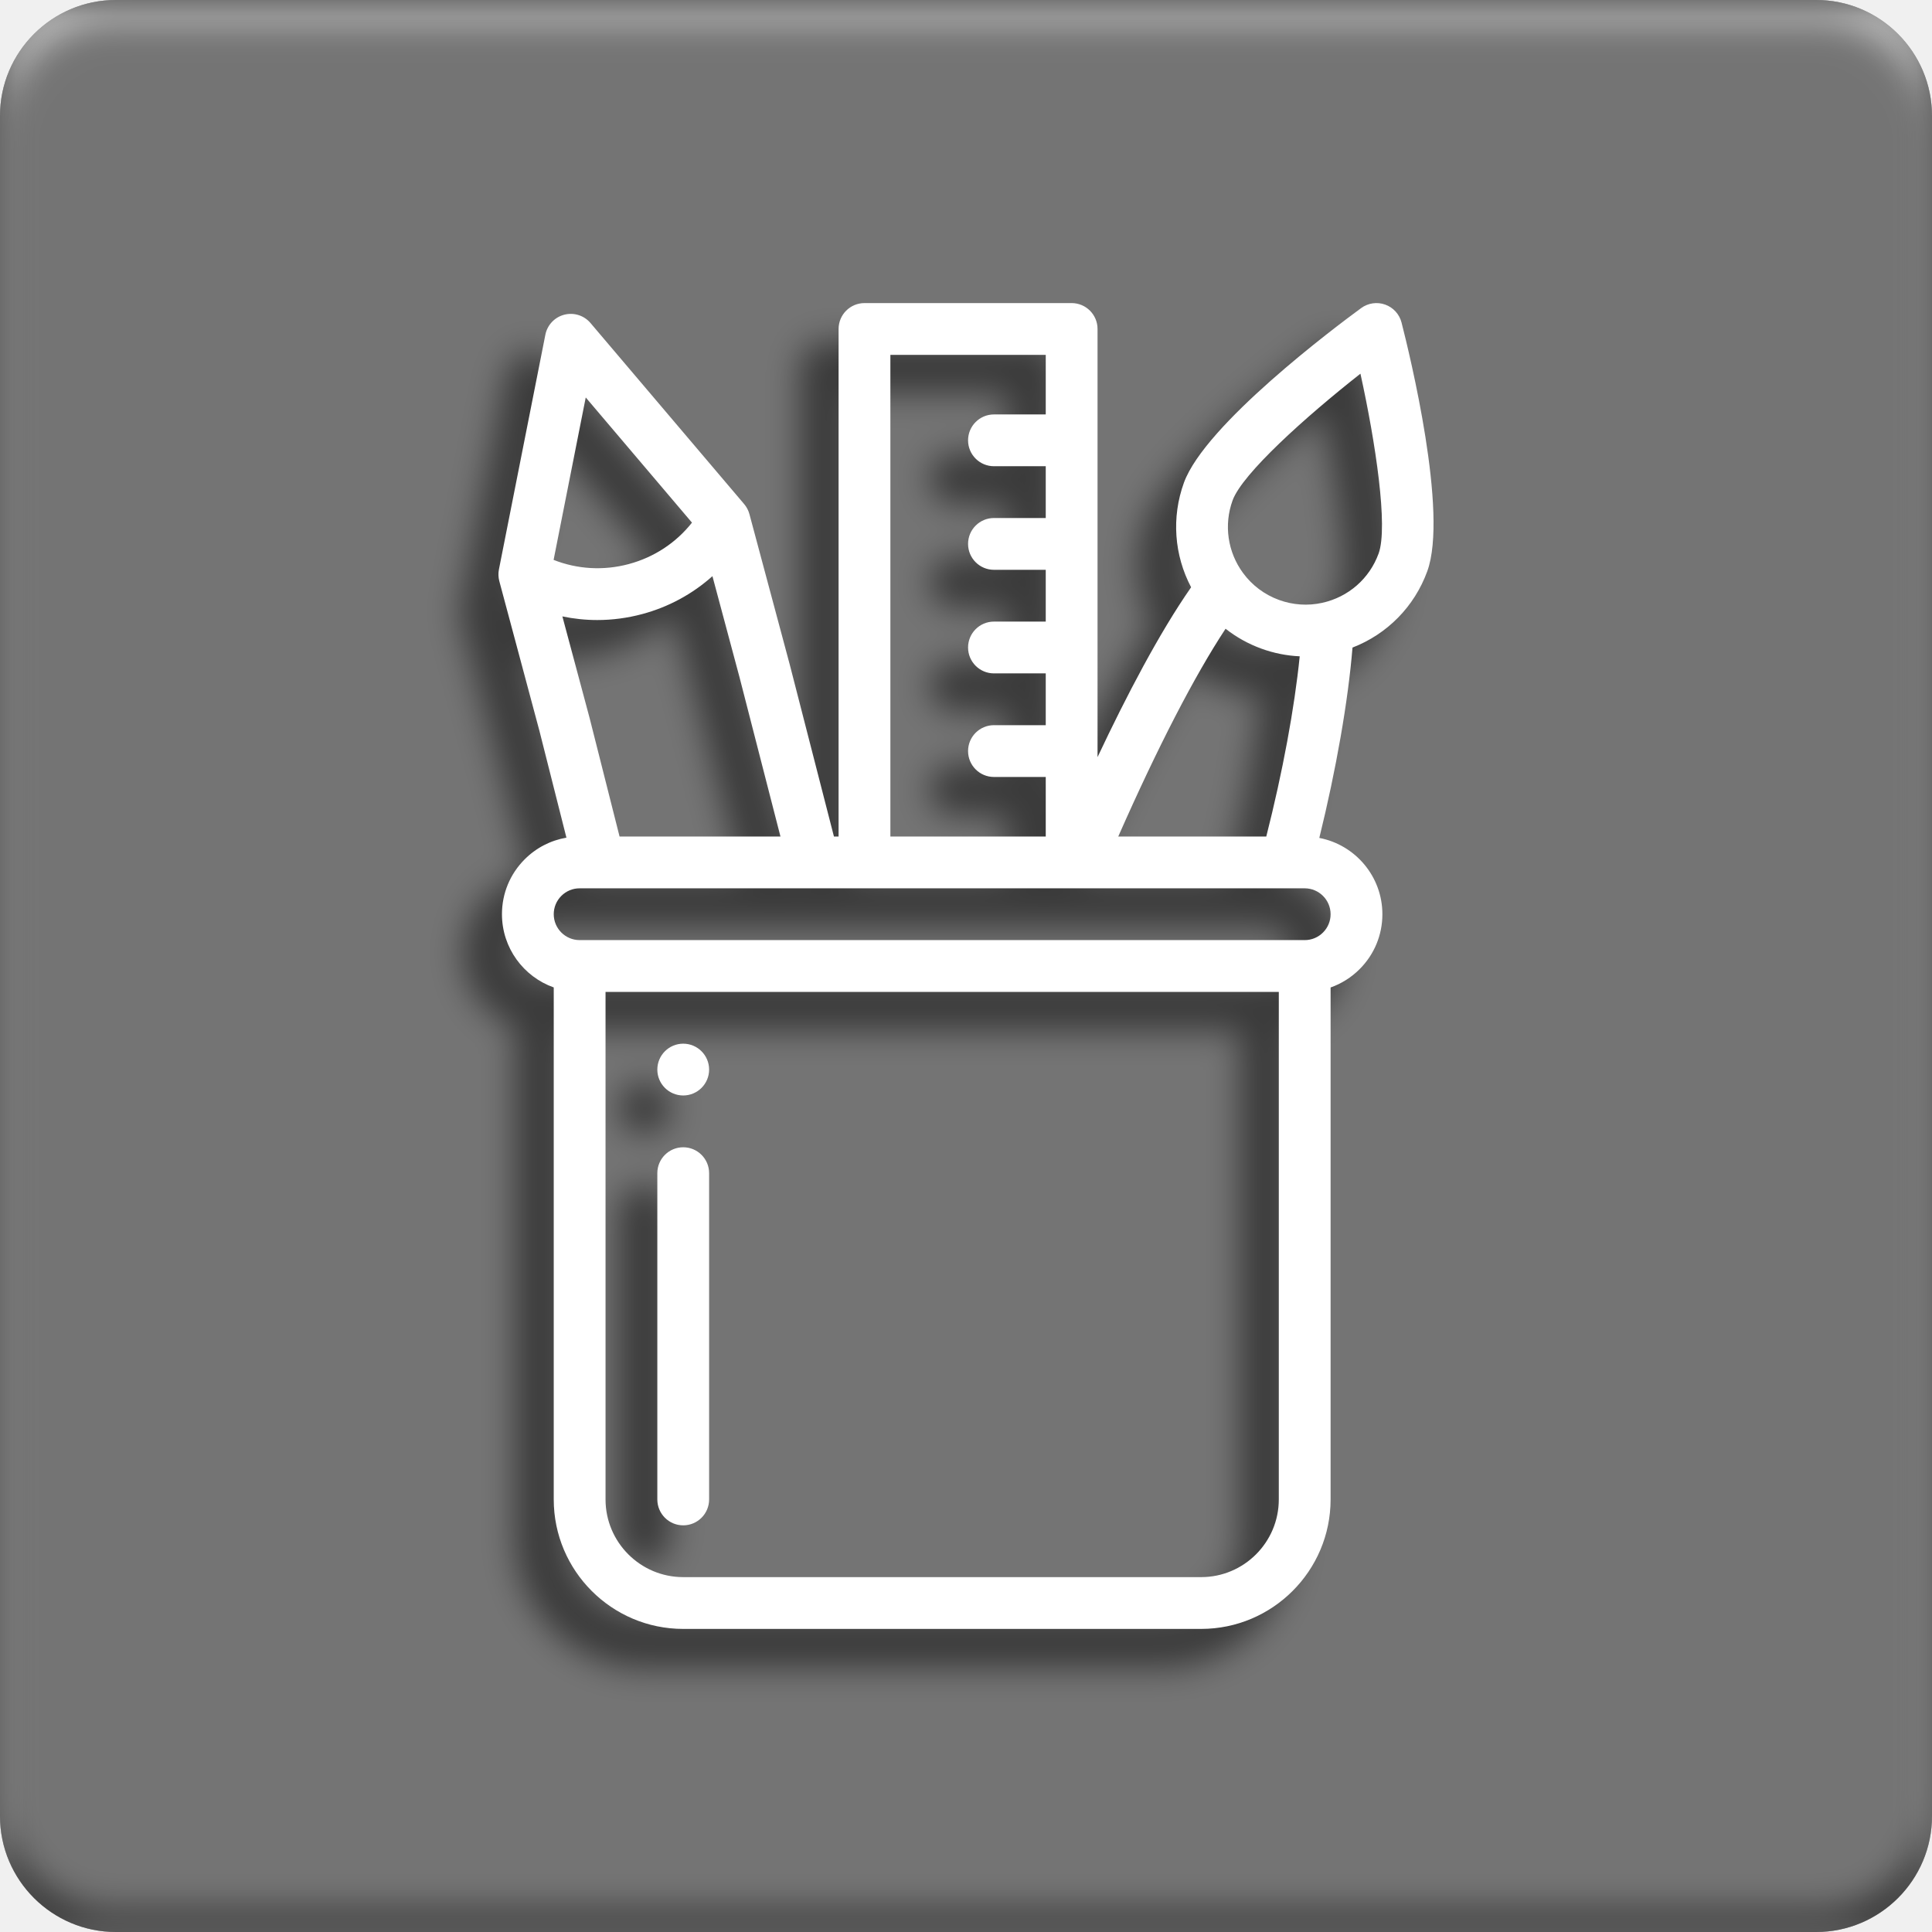
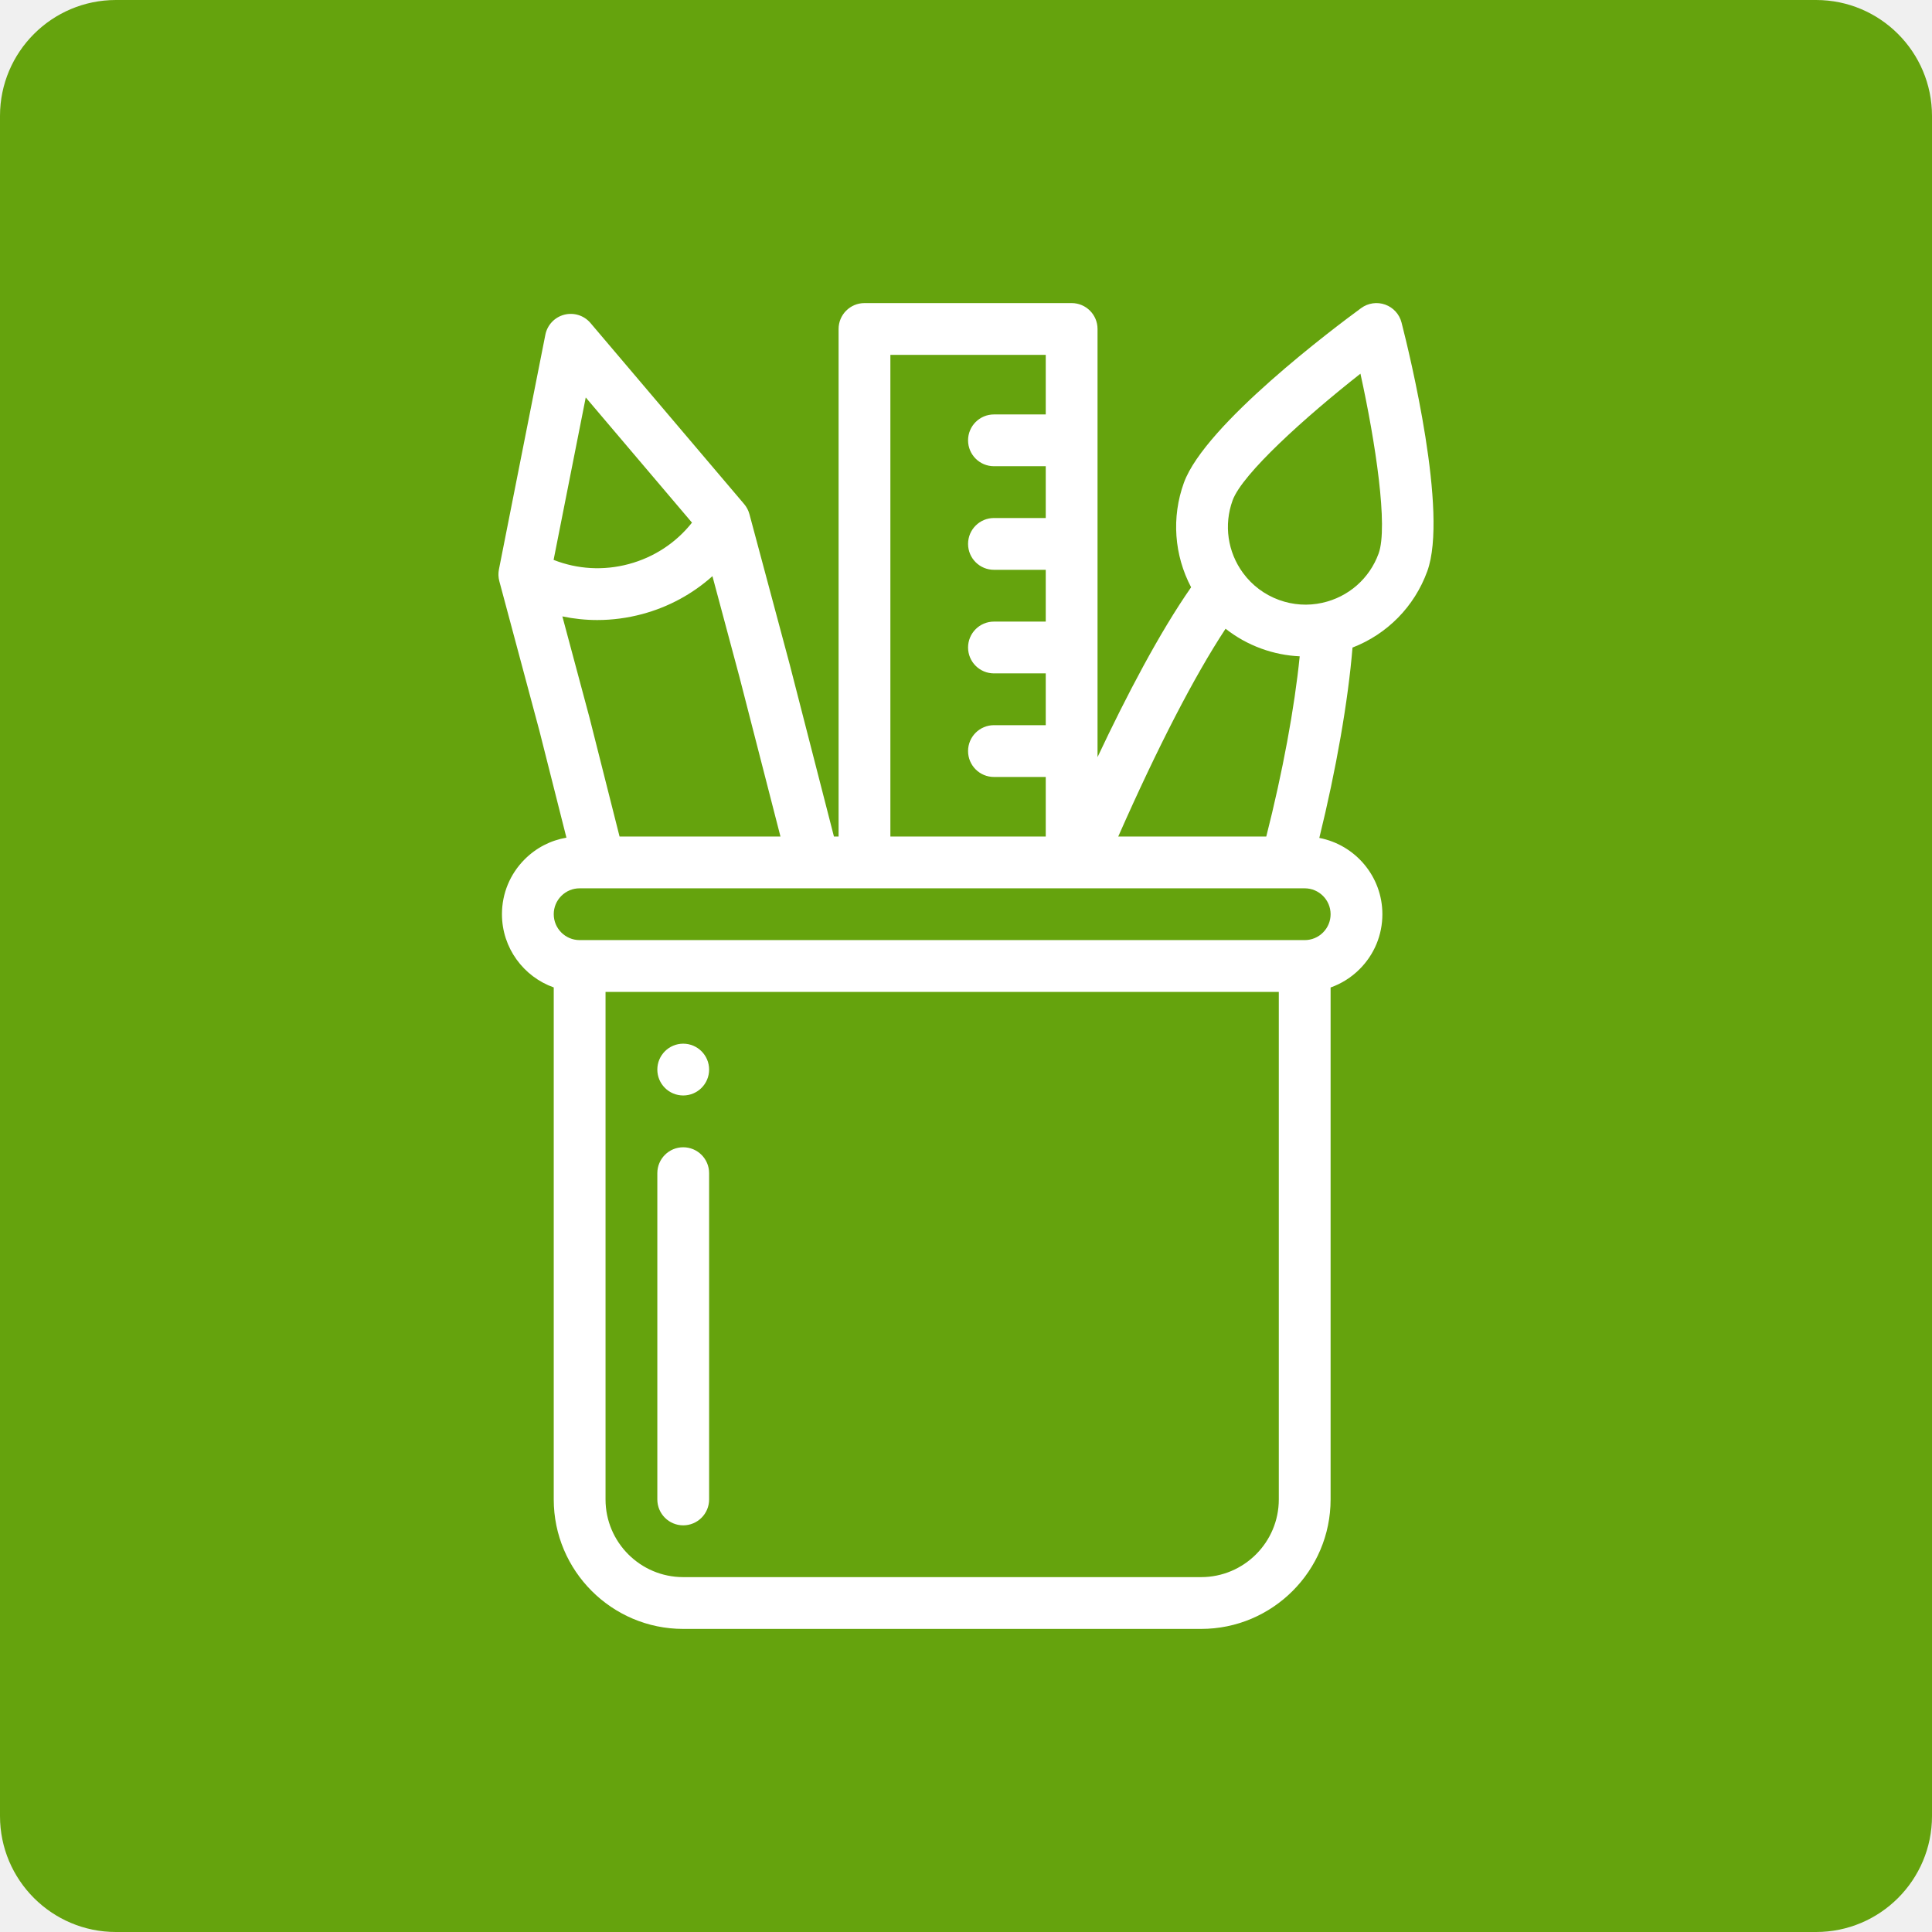
- <svg xmlns="http://www.w3.org/2000/svg" style="isolation:isolate" viewBox="0 0 250 250" width="250" height="250">
+ <svg xmlns="http://www.w3.org/2000/svg" xmlns:xlink="http://www.w3.org/1999/xlink" width="250px" height="250px" viewBox="0 0 250 250" version="1.1">
  <defs>
-     <clipPath id="_clipPath_mhfHjLEFjrB4nblnJPgv1TpicJmKjWG3">
-       <rect width="250" height="250" />
-     </clipPath>
+     <rect id="path-1" x="0" y="0" width="250" height="250" />
  </defs>
-   <g clip-path="url(#_clipPath_mhfHjLEFjrB4nblnJPgv1TpicJmKjWG3)">
-     <rect width="250" height="250" style="fill:rgb(0,0,0)" fill-opacity="0" />
-     <defs>
-       <filter id="xwrCpYoc30G0cgtCQOWx3LqTABRzn3ak" x="-200%" y="-200%" width="400%" height="400%" filterUnits="objectBoundingBox" color-interpolation-filters="sRGB">
-         <feOffset in="SourceGraphic" dx="0" dy="3" />
-         <feGaussianBlur stdDeviation="2.147" result="pf_100_offsetBlur" />
-         <feComposite in="SourceGraphic" in2="pf_100_offsetBlur" result="pf_100_inverse" operator="out" />
-         <feFlood flood-color="#FFFFFF" flood-opacity="0.5" result="pf_100_color" />
-         <feComposite in="pf_100_color" in2="pf_100_inverse" operator="in" result="pf_100_shadow" />
-         <feComposite in="pf_100_shadow" in2="SourceGraphic" operator="over" result="_out_05lciIE2Sy0HhrTtDrMLRIKeNmk2cxwe" />
-         <feOffset in="_out_05lciIE2Sy0HhrTtDrMLRIKeNmk2cxwe" dx="0" dy="-3" />
-         <feGaussianBlur stdDeviation="2.147" result="pf_101_offsetBlur" />
-         <feComposite in="_out_05lciIE2Sy0HhrTtDrMLRIKeNmk2cxwe" in2="pf_101_offsetBlur" result="pf_101_inverse" operator="out" />
-         <feFlood flood-color="#000000" flood-opacity="0.5" result="pf_101_color" />
-         <feComposite in="pf_101_color" in2="pf_101_inverse" operator="in" result="pf_101_shadow" />
-         <feComposite in="pf_101_shadow" in2="_out_05lciIE2Sy0HhrTtDrMLRIKeNmk2cxwe" operator="over" result="_out_kadMD0rE78y3TCI665SzxPrvZ0Eq9teU" />
-         <feMerge>
-           <feMergeNode in="_out_kadMD0rE78y3TCI665SzxPrvZ0Eq9teU" />
-         </feMerge>
-       </filter>
-     </defs>
-     <g filter="url(#xwrCpYoc30G0cgtCQOWx3LqTABRzn3ak)">
-       <path d="M 15 0 L 235 0 C 243.279 0 250 6.721 250 15 L 250 235 C 250 243.279 243.279 250 235 250 L 15 250 C 6.721 250 0 243.279 0 235 L 0 15 C 0 6.721 6.721 0 15 0 Z" style="stroke:none;fill:#747474;stroke-miterlimit:10;" />
-     </g>
-     <g id="pencil-case" filter="url(#pU9BEDrvdpJTvSB7c0vSxi2uAi1sNe7h)">
-       <g id="Group">
-         <g id="Group">
-           <path d=" M 88.408 135.052 C 86.559 135.052 85.058 136.554 85.058 138.403 C 85.058 140.253 86.559 141.754 88.408 141.754 C 90.258 141.754 91.759 140.253 91.759 138.403 C 91.759 136.554 90.258 135.052 88.408 135.052 Z " id="Path" fill="rgb(255,255,255)" />
-         </g>
-       </g>
-       <g id="Group">
-         <g id="Group">
-           <path d=" M 88.408 148.456 C 86.558 148.456 85.058 149.956 85.058 151.807 L 85.058 194.027 C 85.058 195.878 86.558 197.378 88.408 197.378 C 90.259 197.378 91.759 195.878 91.759 194.027 L 91.759 151.807 C 91.759 149.956 90.259 148.456 88.408 148.456 Z " id="Path" fill="rgb(255,255,255)" />
-         </g>
-       </g>
-       <g id="Group">
-         <g id="Group">
-           <path d=" M 181.359 41.738 C 181.083 40.66 180.29 39.79 179.243 39.415 C 178.196 39.041 177.031 39.209 176.134 39.866 C 172.786 42.317 155.944 54.925 153.2 62.458 C 151.57 66.945 151.94 71.843 154.13 75.992 C 150.021 81.885 145.766 90.022 142.021 97.971 L 142.021 42.57 C 142.021 40.719 140.521 39.219 138.671 39.219 L 111.864 39.219 C 110.013 39.219 108.513 40.719 108.513 42.57 L 108.513 108.246 L 107.912 108.246 L 102.189 85.98 C 102.186 85.969 102.183 85.958 102.18 85.947 L 96.976 66.529 C 96.976 66.528 96.976 66.528 96.975 66.527 C 96.945 66.415 96.909 66.305 96.867 66.197 C 96.854 66.164 96.839 66.132 96.825 66.099 C 96.794 66.024 96.761 65.95 96.724 65.877 C 96.706 65.841 96.686 65.807 96.666 65.772 C 96.629 65.703 96.589 65.636 96.546 65.57 C 96.524 65.536 96.502 65.504 96.479 65.471 C 96.433 65.406 96.385 65.343 96.334 65.28 C 96.32 65.263 96.309 65.245 96.294 65.228 L 76.41 41.799 C 75.578 40.818 74.258 40.401 73.013 40.724 C 71.768 41.047 70.818 42.055 70.569 43.317 L 64.561 73.682 C 64.556 73.704 64.555 73.727 64.551 73.749 C 64.536 73.837 64.523 73.924 64.515 74.012 C 64.511 74.049 64.509 74.086 64.506 74.124 C 64.501 74.207 64.499 74.29 64.5 74.374 C 64.501 74.413 64.501 74.452 64.503 74.49 C 64.507 74.576 64.515 74.661 64.526 74.745 C 64.53 74.78 64.533 74.815 64.538 74.849 C 64.557 74.968 64.58 75.085 64.611 75.2 L 69.809 94.599 L 73.296 108.393 C 71.262 108.74 69.387 109.701 67.898 111.191 C 65.999 113.09 64.953 115.614 64.953 118.298 C 64.953 122.666 67.754 126.391 71.654 127.774 L 71.654 194.027 C 71.654 203.265 79.17 210.781 88.408 210.781 L 155.425 210.781 C 164.663 210.781 172.179 203.265 172.179 194.027 L 172.179 127.78 C 173.575 127.287 174.856 126.484 175.935 125.406 C 177.835 123.507 178.88 120.982 178.88 118.298 C 178.88 113.402 175.361 109.315 170.719 108.427 C 172.905 99.546 174.446 90.72 175.014 83.795 C 179.488 82.065 183.016 78.514 184.69 73.917 C 187.438 66.369 182.397 45.787 181.359 41.738 Z  M 158.588 81.357 C 159.974 82.447 161.53 83.318 163.215 83.931 C 164.825 84.517 166.499 84.85 168.182 84.927 C 167.51 91.608 165.971 99.926 163.856 108.246 L 144.701 108.246 C 149.818 96.651 154.545 87.502 158.588 81.357 Z  M 115.215 45.921 L 135.32 45.921 L 135.32 53.628 L 128.618 53.628 C 126.768 53.628 125.267 55.128 125.267 56.978 C 125.267 58.829 126.768 60.329 128.618 60.329 L 135.32 60.329 L 135.32 67.031 L 128.618 67.031 C 126.768 67.031 125.267 68.531 125.267 70.382 C 125.267 72.232 126.768 73.733 128.618 73.733 L 135.32 73.733 L 135.32 80.434 L 128.618 80.434 C 126.768 80.434 125.267 81.934 125.267 83.785 C 125.267 85.636 126.768 87.136 128.618 87.136 L 135.32 87.136 L 135.32 93.837 L 128.618 93.837 C 126.768 93.837 125.267 95.338 125.267 97.188 C 125.267 99.039 126.768 100.539 128.618 100.539 L 135.32 100.539 L 135.32 108.246 L 115.215 108.246 L 115.215 45.921 Z  M 75.795 51.431 L 89.542 67.629 C 87.475 70.24 84.638 72.112 81.363 72.989 C 78.1 73.864 74.721 73.665 71.636 72.45 L 75.795 51.431 Z  M 72.771 79.762 C 74.255 80.073 75.767 80.232 77.288 80.232 C 79.225 80.232 81.175 79.977 83.097 79.463 C 86.527 78.544 89.617 76.857 92.189 74.555 L 95.702 87.666 L 100.992 108.246 L 80.171 108.246 L 76.3 92.932 C 76.296 92.917 76.292 92.902 76.288 92.886 L 72.771 79.762 Z  M 165.477 194.027 C 165.477 199.57 160.968 204.079 155.425 204.079 L 88.408 204.079 C 82.865 204.079 78.356 199.57 78.356 194.027 L 78.356 128.351 L 165.477 128.351 L 165.477 194.027 Z  M 172.179 118.298 C 172.179 119.192 171.83 120.034 171.197 120.667 C 170.563 121.3 169.722 121.649 168.828 121.649 L 75.005 121.649 C 73.157 121.649 71.654 120.146 71.654 118.298 C 71.654 117.404 72.003 116.563 72.636 115.93 C 73.27 115.296 74.111 114.948 75.005 114.948 L 105.291 114.948 C 105.298 114.948 105.304 114.948 105.311 114.948 C 105.315 114.948 105.32 114.948 105.324 114.948 L 139.577 114.948 C 139.583 114.948 139.588 114.948 139.594 114.948 C 139.597 114.948 139.601 114.948 139.605 114.948 L 166.435 114.948 C 166.439 114.948 166.443 114.948 166.448 114.948 C 166.454 114.948 166.461 114.948 166.467 114.948 L 168.828 114.948 C 170.675 114.948 172.179 116.451 172.179 118.298 Z  M 178.392 71.625 C 177.21 74.872 174.485 77.257 171.097 78.005 C 169.243 78.418 167.31 78.29 165.507 77.634 C 163.639 76.954 162.031 75.751 160.858 74.156 C 160.857 74.156 160.857 74.155 160.856 74.154 C 158.853 71.436 158.346 67.92 159.498 64.75 C 160.753 61.301 168.927 53.948 176.041 48.354 C 177.998 57.247 179.646 68.182 178.392 71.625 Z " id="Compound Path" fill="rgb(255,255,255)" />
+   <g id="Payments" stroke="none" stroke-width="1" fill="none" fill-rule="evenodd">
+     <g id="Group">
+       <mask id="mask-2" fill="white">
+         <use xlink:href="#path-1" />
+       </mask>
+       <g id="Rectangle" />
+       <g mask="url(#mask-2)" fill-rule="nonzero">
+         <rect id="Rectangle" fill-opacity="0" fill="#000000" x="0" y="0" width="250" height="250" />
+         <path d="M15,0 L235,0 C243.279,0 250,6.721 250,15 L250,235 C250,243.279 243.279,250 235,250 L15,250 C6.721,250 0,243.279 0,235 L0,15 C0,6.721 6.721,0 15,0 Z" id="Path" fill="#65A30D" />
+         <g id="pencil-case" transform="translate(64.49975, 39.219)" fill="#FFFFFF">
+           <g id="Path" transform="translate(20.55825, 95.833)">
+             <path d="M3.35,0 C1.501,0 0,1.502 0,3.351 C0,5.201 1.501,6.702 3.35,6.702 C5.2,6.702 6.701,5.201 6.701,3.351 C6.701,1.502 5.2,0 3.35,0 Z" />
+           </g>
+           <g id="Path" transform="translate(20.55825, 109.237)">
+             <path d="M3.35,2.84217094e-14 C1.5,2.84217094e-14 0,1.5 0,3.351 L0,45.571 C0,47.422 1.5,48.922 3.35,48.922 C5.201,48.922 6.701,47.422 6.701,45.571 L6.701,3.351 C6.701,1.5 5.201,2.84217094e-14 3.35,2.84217094e-14 Z" />
+           </g>
+           <g id="Compound-Path">
+             <path d="M116.859,2.519 C116.583,1.441 115.79,0.571 114.743,0.196 C113.696,-0.178 112.531,-0.01 111.634,0.647 C108.286,3.098 91.444,15.706 88.7,23.239 C87.07,27.726 87.44,32.624 89.63,36.773 C85.521,42.666 81.266,50.803 77.521,58.752 L77.521,3.351 C77.521,1.5 76.021,0 74.171,0 L47.364,0 C45.513,0 44.013,1.5 44.013,3.351 L44.013,69.027 L43.412,69.027 L37.689,46.761 C37.686,46.75 37.683,46.739 37.68,46.728 L32.476,27.31 C32.476,27.309 32.476,27.309 32.475,27.308 C32.445,27.196 32.409,27.086 32.367,26.978 C32.354,26.945 32.339,26.913 32.325,26.88 C32.294,26.805 32.261,26.731 32.224,26.658 C32.206,26.622 32.186,26.588 32.166,26.553 C32.129,26.484 32.089,26.417 32.046,26.351 C32.024,26.317 32.002,26.285 31.979,26.252 C31.933,26.187 31.885,26.124 31.834,26.061 C31.82,26.044 31.809,26.026 31.794,26.009 L11.91,2.58 C11.078,1.599 9.758,1.182 8.513,1.505 C7.268,1.828 6.318,2.836 6.069,4.098 L0.061,34.463 C0.056,34.485 0.055,34.508 0.051,34.53 C0.036,34.618 0.023,34.705 0.015,34.793 C0.011,34.83 0.009,34.867 0.006,34.905 C0.001,34.988 0,35.071 0,35.155 C0.001,35.194 0.001,35.233 0.003,35.271 C0.007,35.357 0.015,35.442 0.026,35.526 C0.03,35.561 0.033,35.596 0.038,35.63 C0.057,35.749 0.08,35.866 0.111,35.981 L5.309,55.38 L8.796,69.174 C6.762,69.521 4.887,70.482 3.398,71.972 C1.499,73.871 0.453,76.395 0.453,79.079 C0.453,83.447 3.254,87.172 7.154,88.555 L7.154,154.808 C7.154,164.046 14.67,171.562 23.908,171.562 L90.925,171.562 C100.163,171.562 107.679,164.046 107.679,154.808 L107.679,88.561 C109.075,88.068 110.356,87.265 111.435,86.187 C113.335,84.288 114.38,81.763 114.38,79.079 C114.38,74.183 110.861,70.096 106.219,69.208 C108.405,60.327 109.946,51.501 110.514,44.576 C114.988,42.846 118.516,39.295 120.19,34.698 C122.938,27.15 117.897,6.568 116.859,2.519 Z M94.088,42.138 C95.474,43.228 97.03,44.099 98.715,44.712 C100.325,45.298 101.999,45.631 103.682,45.708 C103.01,52.389 101.471,60.707 99.356,69.027 L80.201,69.027 C85.318,57.432 90.045,48.283 94.088,42.138 Z M50.715,6.702 L70.82,6.702 L70.82,14.409 L64.118,14.409 C62.268,14.409 60.767,15.909 60.767,17.759 C60.767,19.61 62.268,21.11 64.118,21.11 L70.82,21.11 L70.82,27.812 L64.118,27.812 C62.268,27.812 60.767,29.312 60.767,31.163 C60.767,33.013 62.268,34.514 64.118,34.514 L70.82,34.514 L70.82,41.215 L64.118,41.215 C62.268,41.215 60.767,42.715 60.767,44.566 C60.767,46.417 62.268,47.917 64.118,47.917 L70.82,47.917 L70.82,54.618 L64.118,54.618 C62.268,54.618 60.767,56.119 60.767,57.969 C60.767,59.82 62.268,61.32 64.118,61.32 L70.82,61.32 L70.82,69.027 L50.715,69.027 L50.715,6.702 Z M11.295,12.212 L25.042,28.41 C22.975,31.021 20.138,32.893 16.863,33.77 C13.6,34.645 10.221,34.446 7.136,33.231 L11.295,12.212 Z M8.271,40.543 C9.755,40.854 11.267,41.013 12.788,41.013 C14.725,41.013 16.675,40.758 18.597,40.244 C22.027,39.325 25.117,37.638 27.689,35.336 L31.202,48.447 L36.492,69.027 L15.671,69.027 L11.8,53.713 C11.796,53.698 11.792,53.683 11.788,53.667 L8.271,40.543 Z M100.977,154.808 C100.977,160.351 96.468,164.86 90.925,164.86 L23.908,164.86 C18.365,164.86 13.856,160.351 13.856,154.808 L13.856,89.132 L100.977,89.132 L100.977,154.808 Z M107.679,79.079 C107.679,79.973 107.33,80.815 106.697,81.448 C106.063,82.081 105.222,82.43 104.328,82.43 L10.505,82.43 C8.657,82.43 7.154,80.927 7.154,79.079 C7.154,78.185 7.503,77.344 8.136,76.711 C8.77,76.077 9.611,75.729 10.505,75.729 L40.791,75.729 C40.798,75.729 40.804,75.729 40.811,75.729 C40.815,75.729 40.82,75.729 40.824,75.729 L75.077,75.729 C75.083,75.729 75.088,75.729 75.094,75.729 C75.097,75.729 75.101,75.729 75.105,75.729 L101.935,75.729 C101.939,75.729 101.943,75.729 101.948,75.729 C101.954,75.729 101.961,75.729 101.967,75.729 L104.328,75.729 C106.175,75.729 107.679,77.232 107.679,79.079 Z M113.892,32.406 C112.71,35.653 109.985,38.038 106.597,38.786 C104.743,39.199 102.81,39.071 101.007,38.415 C99.139,37.735 97.531,36.532 96.358,34.937 C96.357,34.937 96.357,34.936 96.356,34.935 C94.353,32.217 93.846,28.701 94.998,25.531 C96.253,22.082 104.427,14.729 111.541,9.135 C113.498,18.028 115.146,28.963 113.892,32.406 Z" />
+           </g>
        </g>
      </g>
    </g>
-     <defs>
-       <filter id="pU9BEDrvdpJTvSB7c0vSxi2uAi1sNe7h" x="-200%" y="-200%" width="400%" height="400%" filterUnits="objectBoundingBox" color-interpolation-filters="sRGB">
-         <feGaussianBlur in="SourceGraphic" stdDeviation="2.147" />
-         <feOffset dx="-5" dy="5" result="pf_100_offsetBlur" />
-         <feFlood flood-color="#000000" flood-opacity="0.5" />
-         <feComposite in2="pf_100_offsetBlur" operator="in" result="pf_100_dropShadow" />
-         <feBlend in="SourceGraphic" in2="pf_100_dropShadow" mode="normal" />
-       </filter>
-     </defs>
  </g>
</svg>
